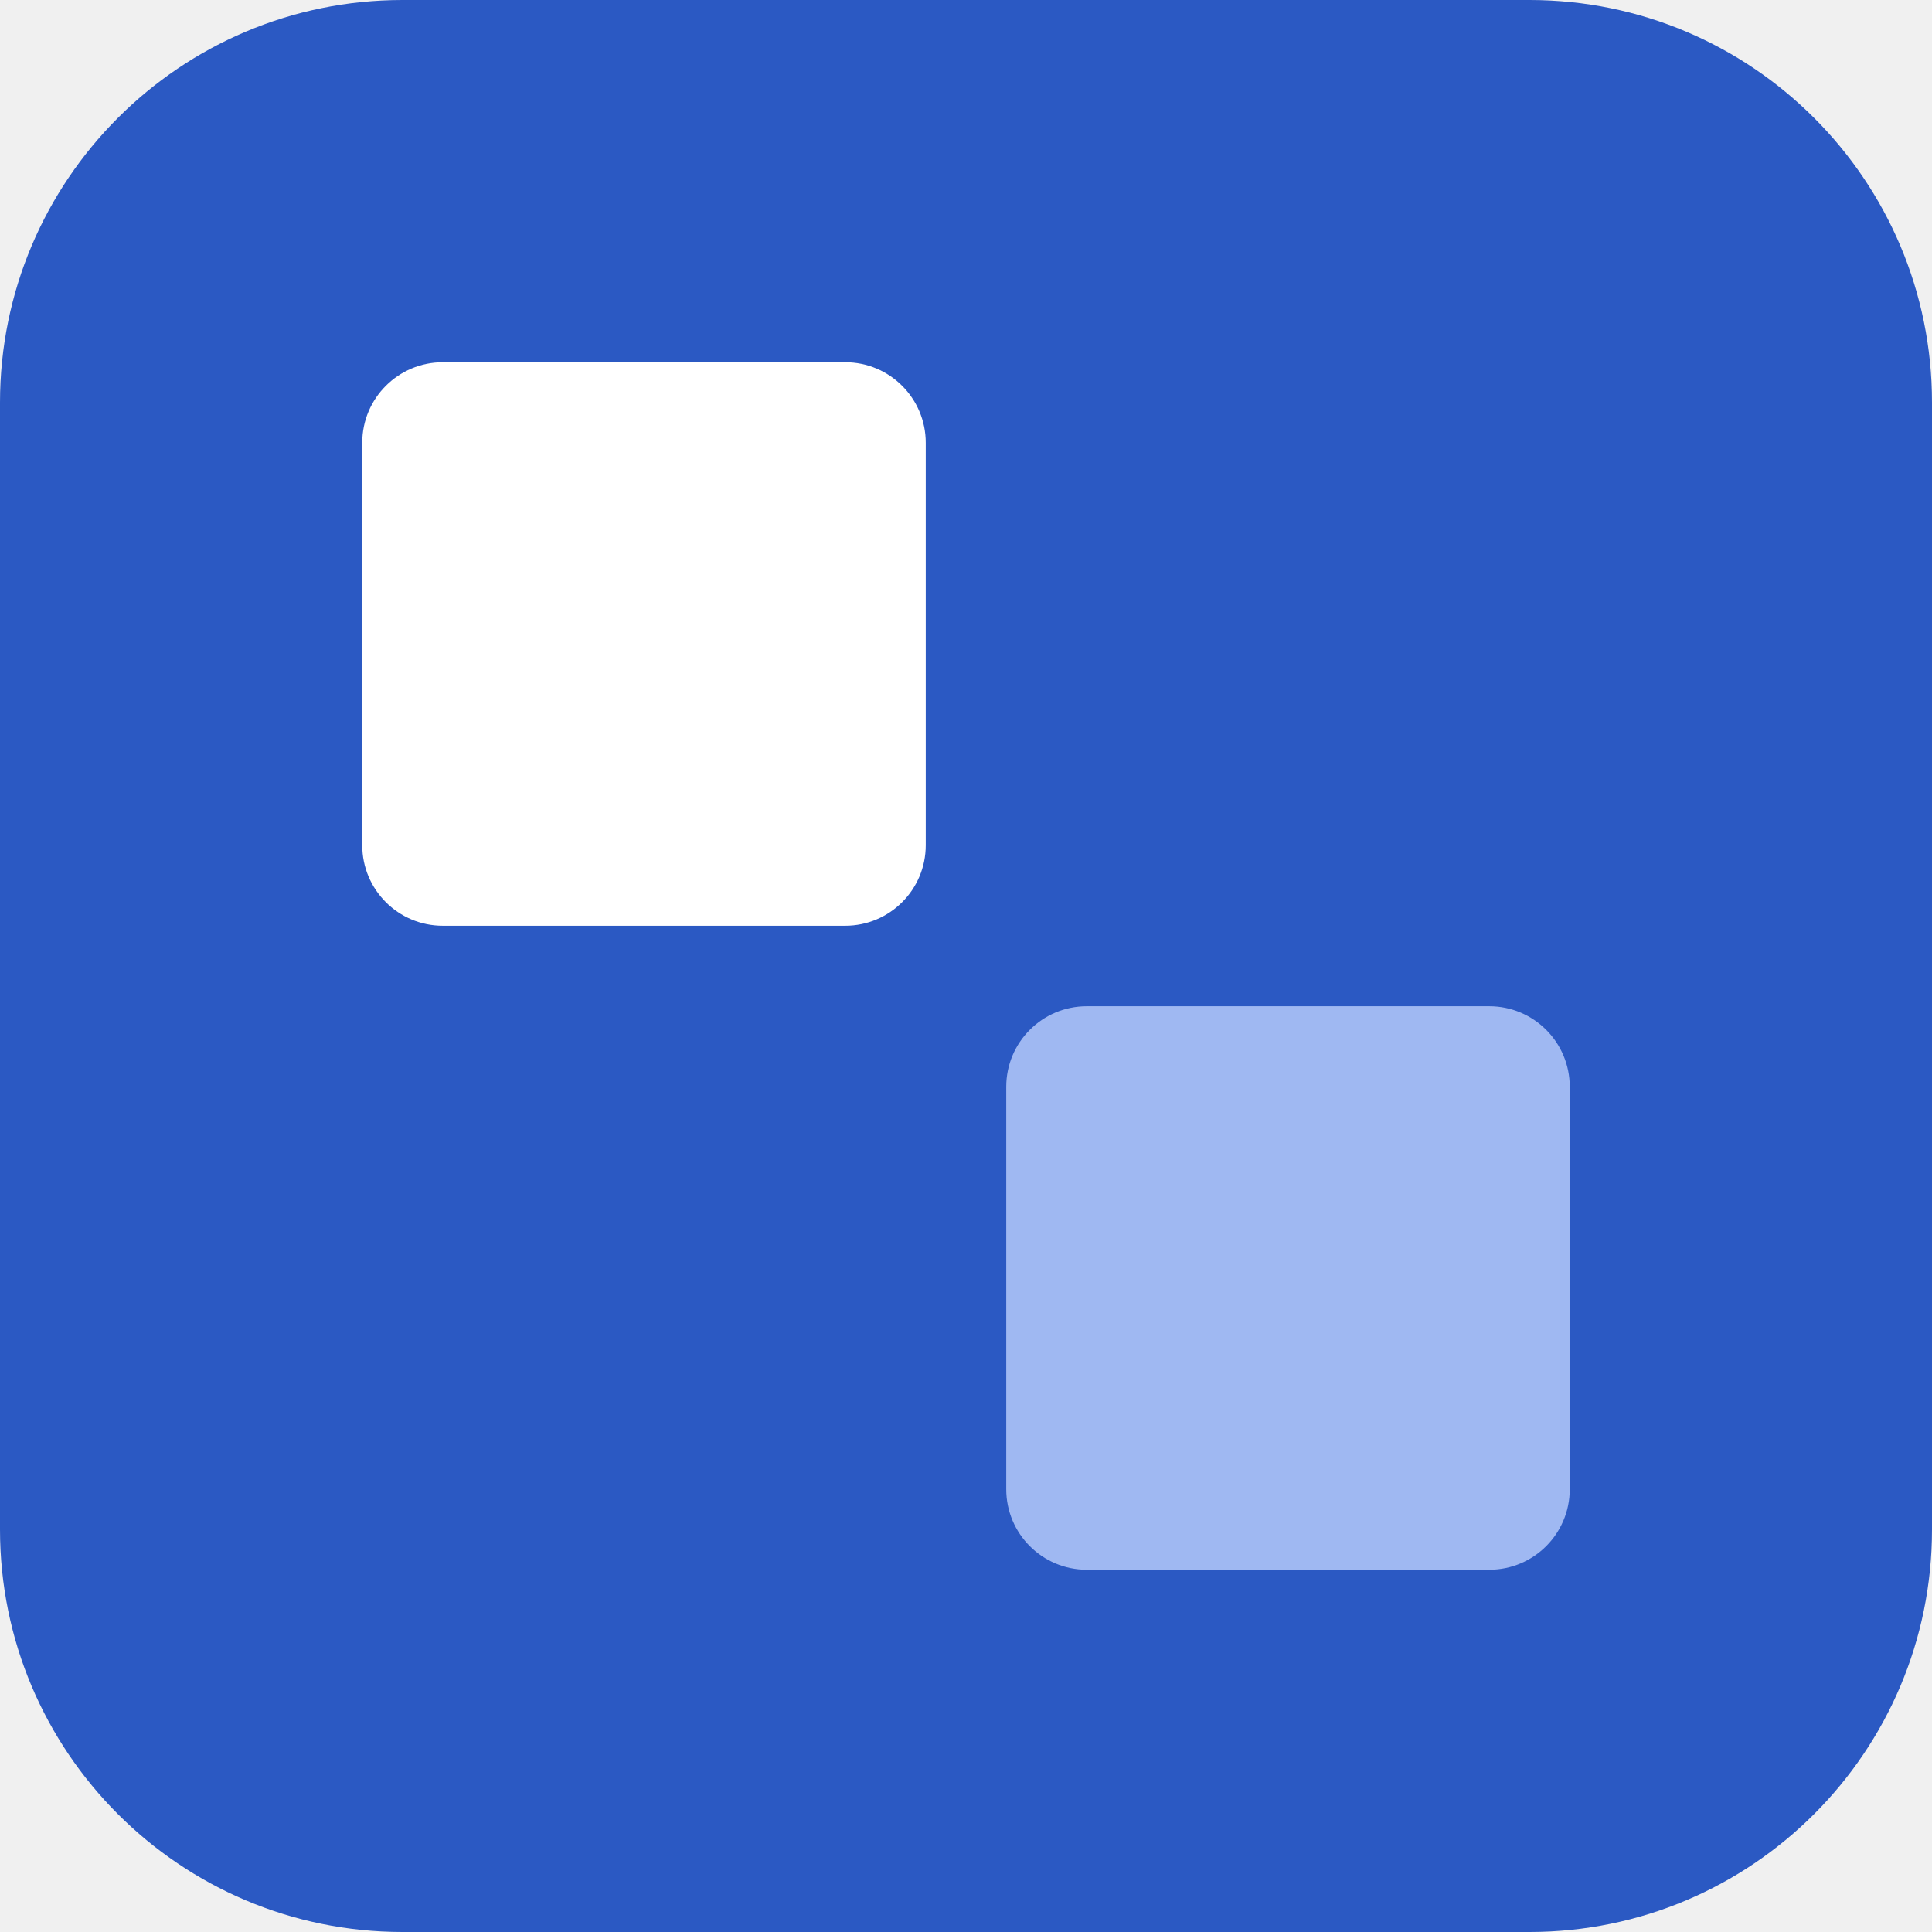
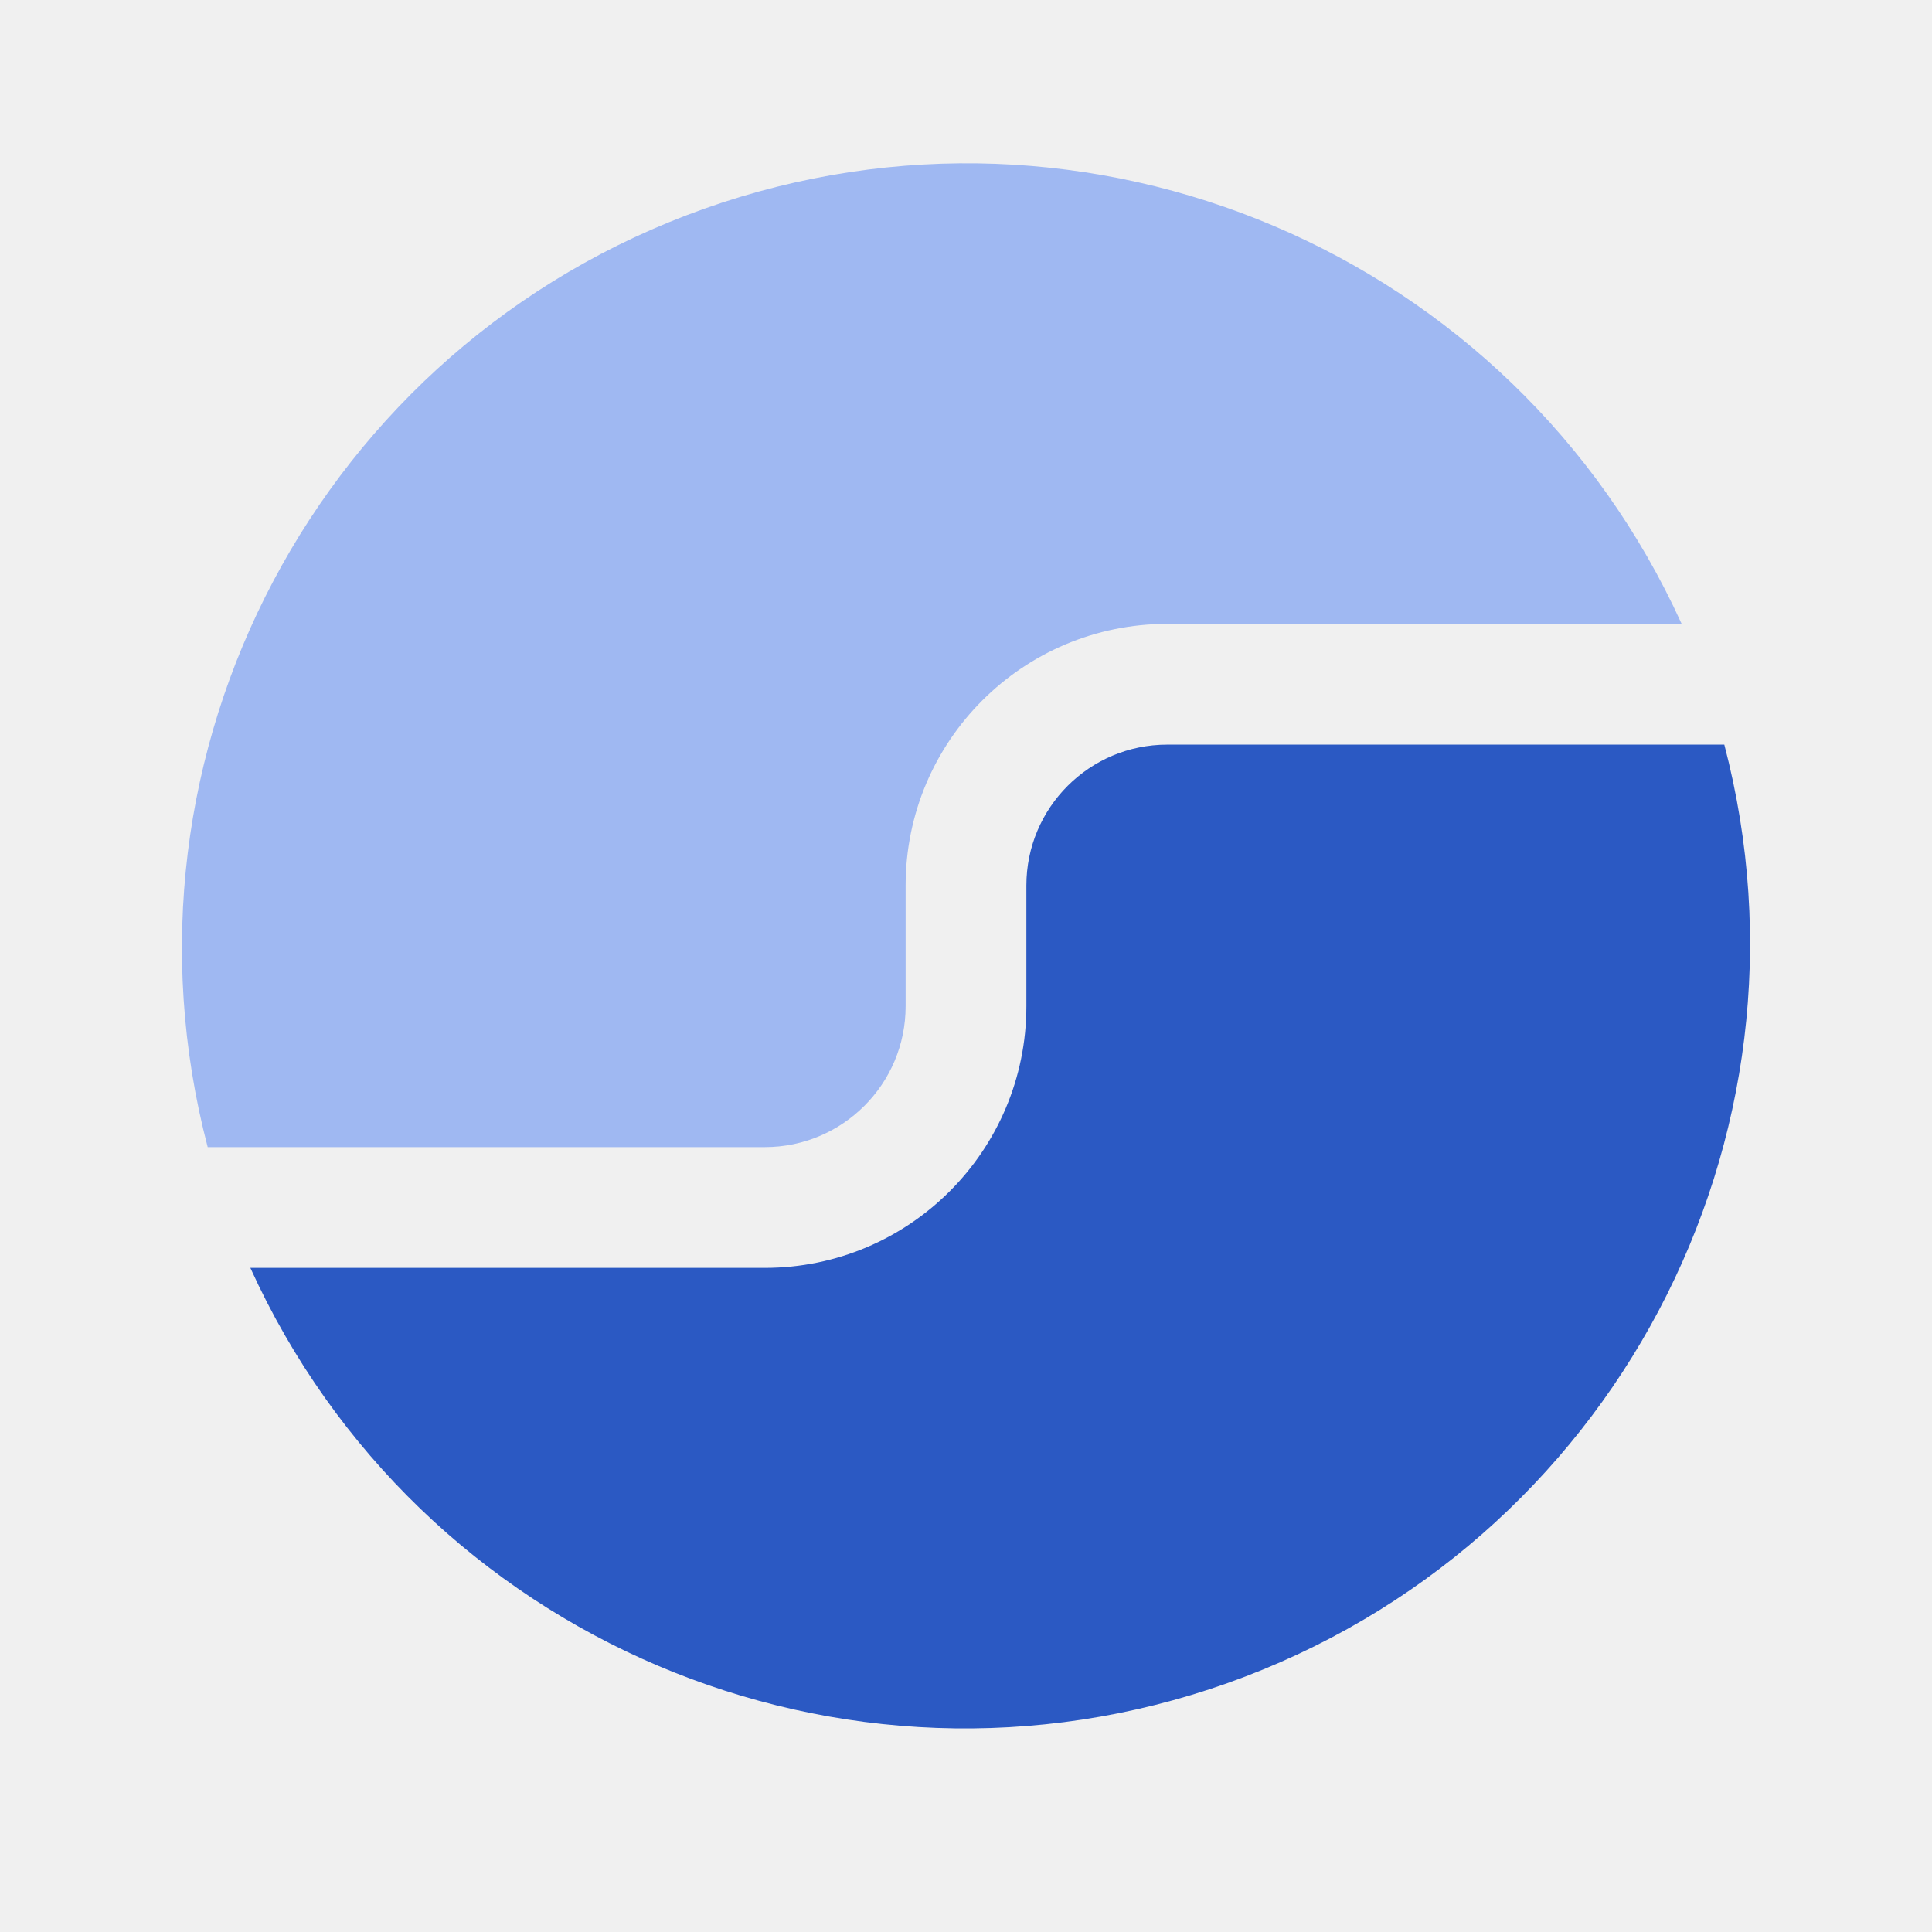
<svg xmlns="http://www.w3.org/2000/svg" viewBox="0 0 24 24">
-   <rect width="24" height="24" rx="5" fill="#2b59c3" />
-   <rect x="4.5" y="4.5" width="7" height="7" rx="1" fill="#fff" />
-   <rect x="12.5" y="12.5" width="7" height="7" rx="1" fill="#9fb8f2" />
+   <style>.deep{fill:#2b59c3}@media (prefers-color-scheme:dark){.deep{fill:#f2f0ea}}</style>
+   <path class="deep" d="M3.11 15.75H9.5A3.25 3.25 0 0 0 12.75 12.5V11A1.75 1.75 0 0 1 14.5 9.25H21.42A9.75 9.75 0 0 1 3.11 15.75Z" />
+   <path d="M2.58 14.25H9.5A1.75 1.75 0 0 0 11.25 12.5V11A3.25 3.25 0 0 1 14.5 7.75H20.89A9.75 9.75 0 0 0 2.58 14.25Z" fill="#9fb8f2" />
</svg>
